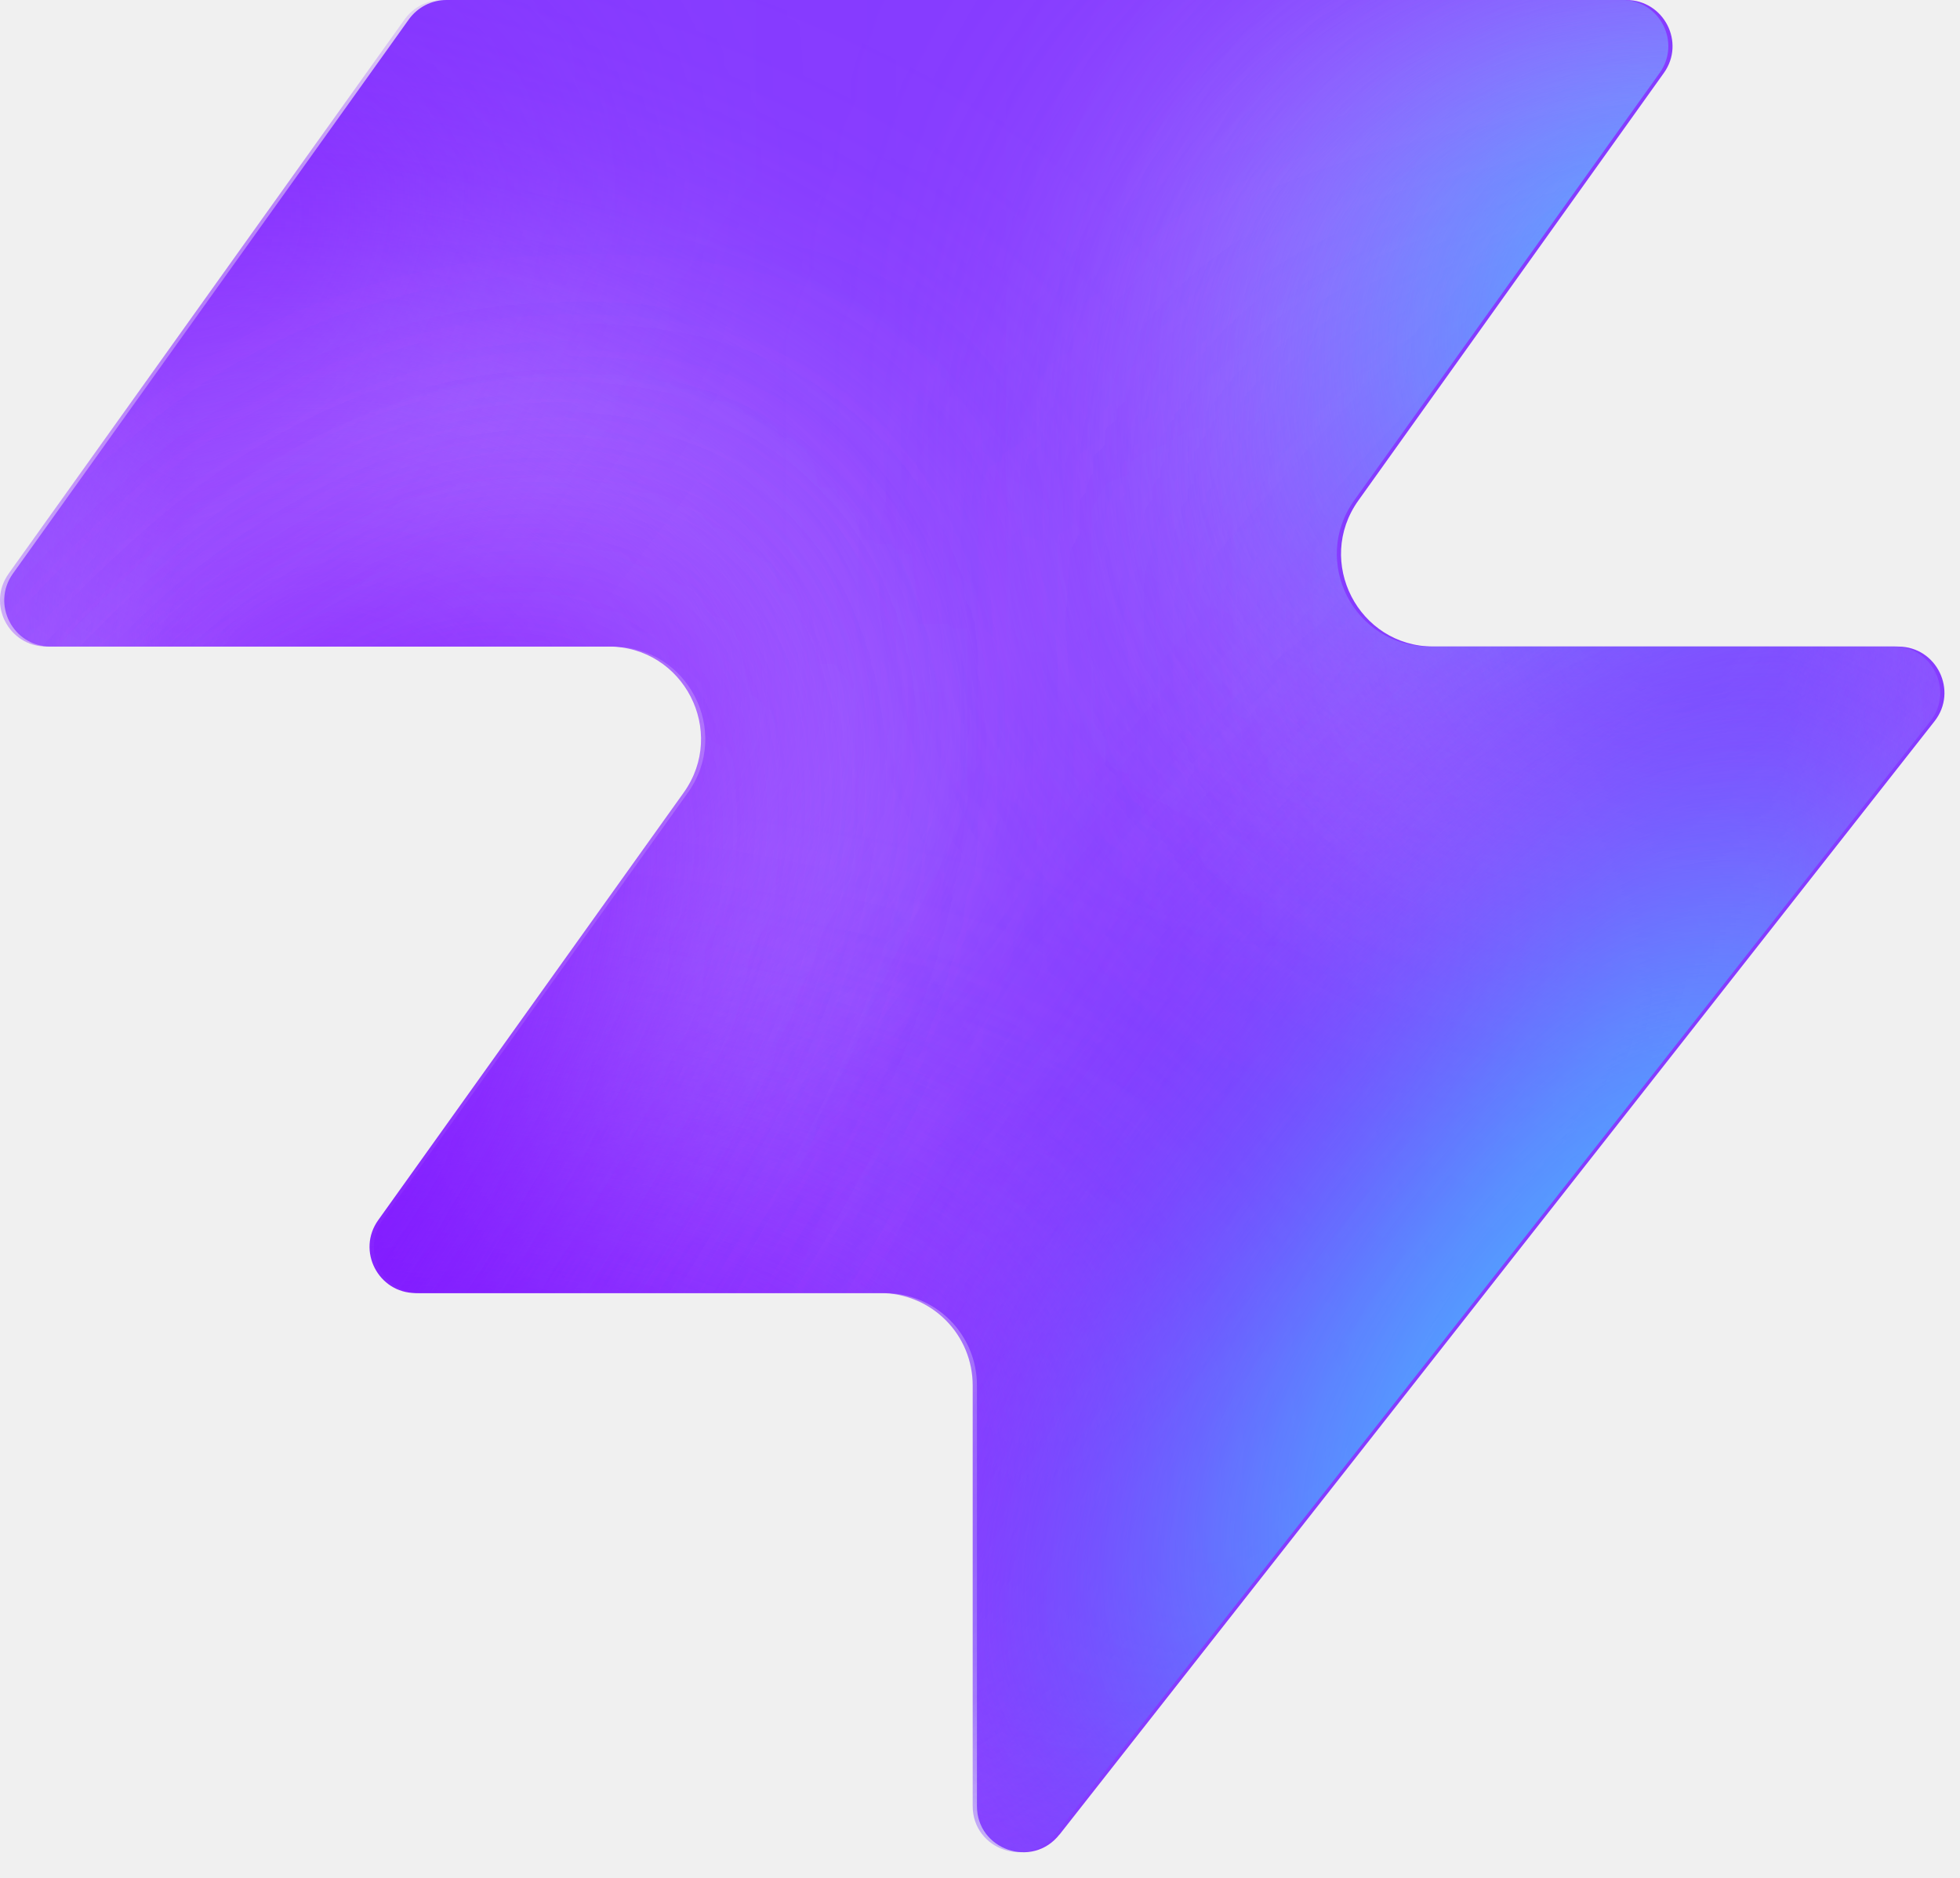
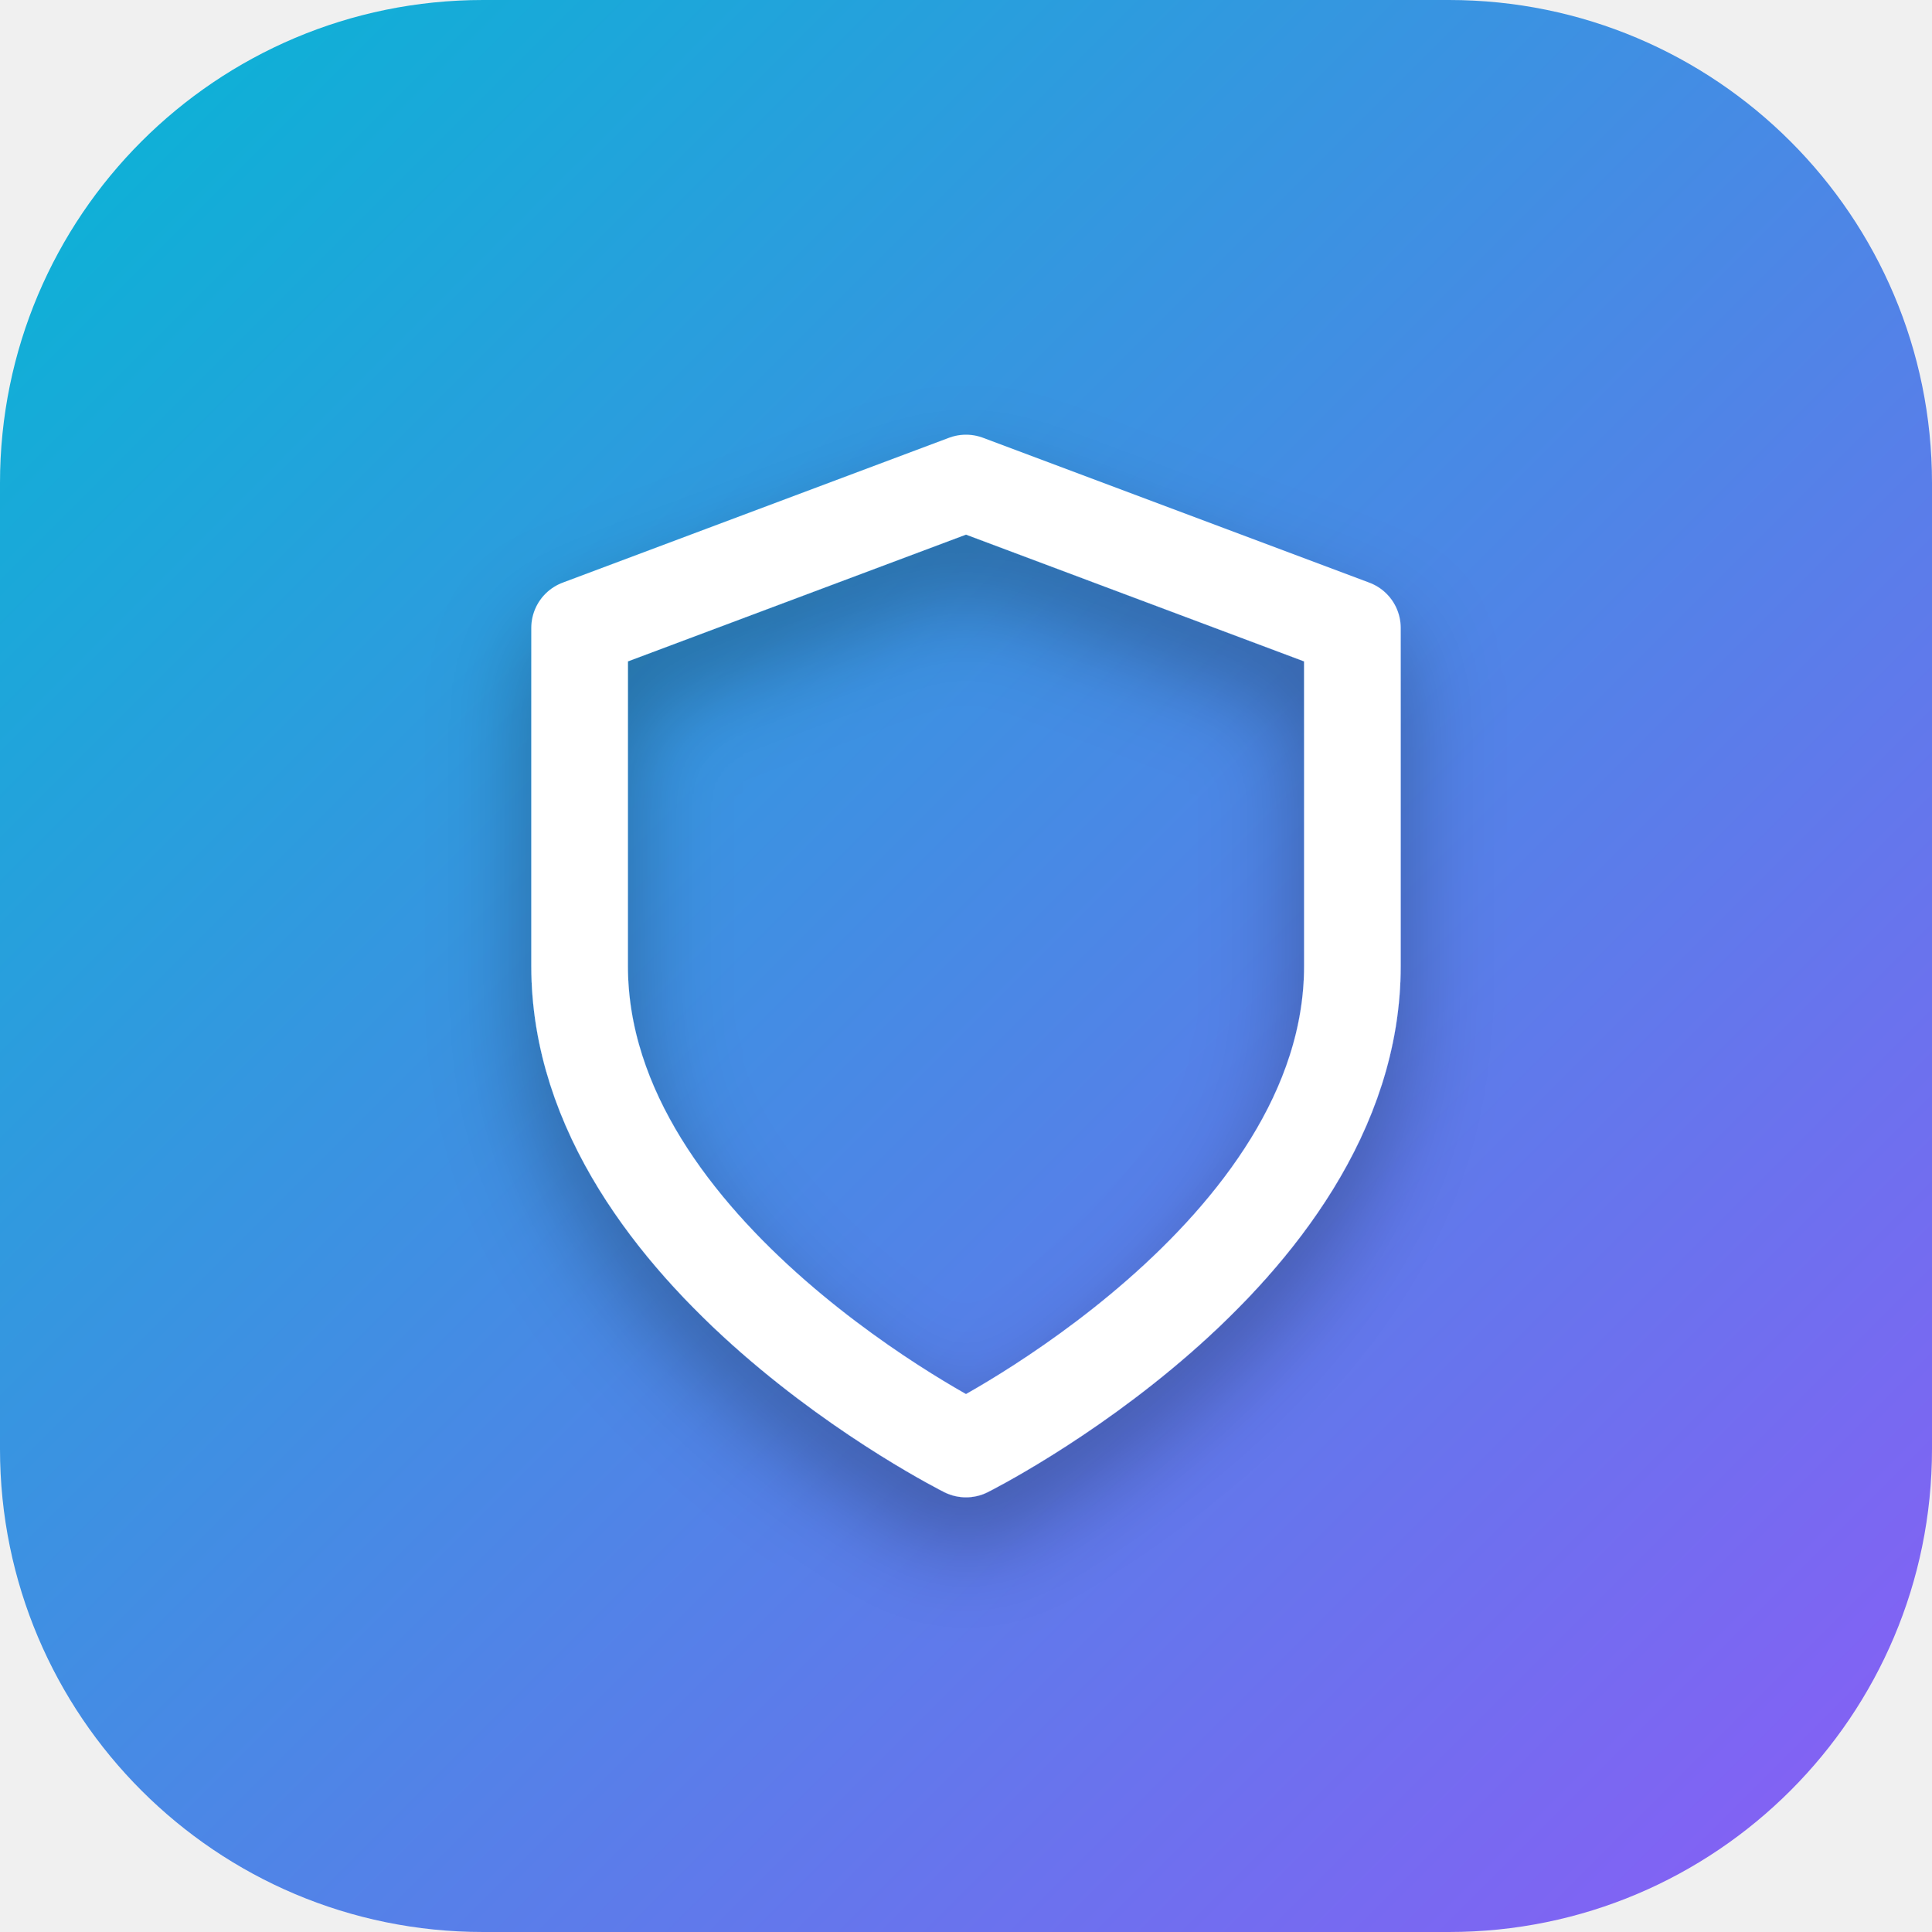
- <svg xmlns="http://www.w3.org/2000/svg" width="48" height="46" fill="none" viewBox="0 0 48 46">
-   <path fill="#863bff" d="M25.946 44.938c-.664.845-2.021.375-2.021-.698V33.937a2.26 2.26 0 0 0-2.262-2.262H10.287c-.92 0-1.456-1.04-.92-1.788l7.48-10.471c1.07-1.497 0-3.578-1.842-3.578H1.237c-.92 0-1.456-1.04-.92-1.788L10.013.474c.214-.297.556-.474.92-.474h28.894c.92 0 1.456 1.04.92 1.788l-7.48 10.471c-1.07 1.498 0 3.579 1.842 3.579h11.377c.943 0 1.473 1.088.89 1.83L25.947 44.94z" style="fill:#863bff;fill:color(display-p3 .525 .23 1);fill-opacity:1" />
-   <mask id="a" width="48" height="46" x="0" y="0" maskUnits="userSpaceOnUse" style="mask-type:alpha">
-     <path fill="#000" d="M25.842 44.938c-.664.844-2.021.375-2.021-.698V33.937a2.26 2.26 0 0 0-2.262-2.262H10.183c-.92 0-1.456-1.04-.92-1.788l7.48-10.471c1.07-1.498 0-3.579-1.842-3.579H1.133c-.92 0-1.456-1.04-.92-1.787L9.91.473c.214-.297.556-.474.92-.474h28.894c.92 0 1.456 1.04.92 1.788l-7.48 10.471c-1.07 1.498 0 3.578 1.842 3.578h11.377c.943 0 1.473 1.088.89 1.832L25.843 44.94z" style="fill:#000;fill-opacity:1" />
-   </mask>
-   <g mask="url(#a)">
-     <g filter="url(#b)">
-       <ellipse cx="5.508" cy="14.704" fill="#ede6ff" rx="5.508" ry="14.704" style="fill:#ede6ff;fill:color(display-p3 .927 .903 1);fill-opacity:1" transform="matrix(.00324 1 1 -.00324 -4.47 31.516)" />
-     </g>
-     <g filter="url(#c)">
-       <ellipse cx="10.399" cy="29.851" fill="#ede6ff" rx="10.399" ry="29.851" style="fill:#ede6ff;fill:color(display-p3 .927 .903 1);fill-opacity:1" transform="matrix(.00324 1 1 -.00324 -39.328 7.883)" />
-     </g>
-     <g filter="url(#d)">
-       <ellipse cx="5.508" cy="30.487" fill="#7e14ff" rx="5.508" ry="30.487" style="fill:#7e14ff;fill:color(display-p3 .492 .077 1);fill-opacity:1" transform="rotate(89.814 -25.913 -14.639)scale(1 -1)" />
-     </g>
-     <g filter="url(#e)">
-       <ellipse cx="5.508" cy="30.599" fill="#7e14ff" rx="5.508" ry="30.599" style="fill:#7e14ff;fill:color(display-p3 .492 .077 1);fill-opacity:1" transform="rotate(89.814 -32.644 -3.334)scale(1 -1)" />
-     </g>
-     <g filter="url(#f)">
-       <ellipse cx="5.508" cy="30.599" fill="#7e14ff" rx="5.508" ry="30.599" style="fill:#7e14ff;fill:color(display-p3 .492 .077 1);fill-opacity:1" transform="matrix(.00324 1 1 -.00324 -34.34 30.47)" />
-     </g>
-     <g filter="url(#g)">
-       <ellipse cx="14.072" cy="22.078" fill="#ede6ff" rx="14.072" ry="22.078" style="fill:#ede6ff;fill:color(display-p3 .927 .903 1);fill-opacity:1" transform="rotate(93.35 24.506 48.493)scale(-1 1)" />
-     </g>
-     <g filter="url(#h)">
-       <ellipse cx="3.47" cy="21.501" fill="#7e14ff" rx="3.47" ry="21.501" style="fill:#7e14ff;fill:color(display-p3 .492 .077 1);fill-opacity:1" transform="rotate(89.009 28.708 47.59)scale(-1 1)" />
-     </g>
-     <g filter="url(#i)">
-       <ellipse cx="3.47" cy="21.501" fill="#7e14ff" rx="3.47" ry="21.501" style="fill:#7e14ff;fill:color(display-p3 .492 .077 1);fill-opacity:1" transform="rotate(89.009 28.708 47.59)scale(-1 1)" />
-     </g>
-     <g filter="url(#j)">
-       <ellipse cx=".387" cy="8.972" fill="#7e14ff" rx="4.407" ry="29.108" style="fill:#7e14ff;fill:color(display-p3 .492 .077 1);fill-opacity:1" transform="rotate(39.51 .387 8.972)" />
-     </g>
-     <g filter="url(#k)">
-       <ellipse cx="47.523" cy="-6.092" fill="#7e14ff" rx="4.407" ry="29.108" style="fill:#7e14ff;fill:color(display-p3 .492 .077 1);fill-opacity:1" transform="rotate(37.892 47.523 -6.092)" />
-     </g>
-     <g filter="url(#l)">
-       <ellipse cx="41.412" cy="6.333" fill="#47bfff" rx="5.971" ry="9.665" style="fill:#47bfff;fill:color(display-p3 .28 .748 1);fill-opacity:1" transform="rotate(37.892 41.412 6.333)" />
-     </g>
-     <g filter="url(#m)">
-       <ellipse cx="-1.879" cy="38.332" fill="#7e14ff" rx="4.407" ry="29.108" style="fill:#7e14ff;fill:color(display-p3 .492 .077 1);fill-opacity:1" transform="rotate(37.892 -1.88 38.332)" />
-     </g>
-     <g filter="url(#n)">
-       <ellipse cx="-1.879" cy="38.332" fill="#7e14ff" rx="4.407" ry="29.108" style="fill:#7e14ff;fill:color(display-p3 .492 .077 1);fill-opacity:1" transform="rotate(37.892 -1.88 38.332)" />
-     </g>
-     <g filter="url(#o)">
-       <ellipse cx="35.651" cy="29.907" fill="#7e14ff" rx="4.407" ry="29.108" style="fill:#7e14ff;fill:color(display-p3 .492 .077 1);fill-opacity:1" transform="rotate(37.892 35.651 29.907)" />
-     </g>
-     <g filter="url(#p)">
-       <ellipse cx="38.418" cy="32.4" fill="#47bfff" rx="5.971" ry="15.297" style="fill:#47bfff;fill:color(display-p3 .28 .748 1);fill-opacity:1" transform="rotate(37.892 38.418 32.4)" />
-     </g>
-   </g>
+ <svg xmlns="http://www.w3.org/2000/svg" viewBox="0 0 32 32" fill="none">
  <defs>
-     <filter id="b" width="60.045" height="41.654" x="-19.77" y="16.149" color-interpolation-filters="sRGB" filterUnits="userSpaceOnUse">
-       <feFlood flood-opacity="0" result="BackgroundImageFix" />
-       <feBlend in="SourceGraphic" in2="BackgroundImageFix" result="shape" />
-       <feGaussianBlur result="effect1_foregroundBlur_2002_17158" stdDeviation="7.659" />
-     </filter>
-     <filter id="c" width="90.34" height="51.437" x="-54.613" y="-7.533" color-interpolation-filters="sRGB" filterUnits="userSpaceOnUse">
-       <feFlood flood-opacity="0" result="BackgroundImageFix" />
-       <feBlend in="SourceGraphic" in2="BackgroundImageFix" result="shape" />
-       <feGaussianBlur result="effect1_foregroundBlur_2002_17158" stdDeviation="7.659" />
-     </filter>
-     <filter id="d" width="79.355" height="29.4" x="-49.64" y="2.03" color-interpolation-filters="sRGB" filterUnits="userSpaceOnUse">
-       <feFlood flood-opacity="0" result="BackgroundImageFix" />
-       <feBlend in="SourceGraphic" in2="BackgroundImageFix" result="shape" />
-       <feGaussianBlur result="effect1_foregroundBlur_2002_17158" stdDeviation="4.596" />
-     </filter>
-     <filter id="e" width="79.579" height="29.4" x="-45.045" y="20.029" color-interpolation-filters="sRGB" filterUnits="userSpaceOnUse">
-       <feFlood flood-opacity="0" result="BackgroundImageFix" />
-       <feBlend in="SourceGraphic" in2="BackgroundImageFix" result="shape" />
-       <feGaussianBlur result="effect1_foregroundBlur_2002_17158" stdDeviation="4.596" />
-     </filter>
-     <filter id="f" width="79.579" height="29.4" x="-43.513" y="21.178" color-interpolation-filters="sRGB" filterUnits="userSpaceOnUse">
-       <feFlood flood-opacity="0" result="BackgroundImageFix" />
-       <feBlend in="SourceGraphic" in2="BackgroundImageFix" result="shape" />
-       <feGaussianBlur result="effect1_foregroundBlur_2002_17158" stdDeviation="4.596" />
-     </filter>
-     <filter id="g" width="74.749" height="58.852" x="15.756" y="-17.901" color-interpolation-filters="sRGB" filterUnits="userSpaceOnUse">
-       <feFlood flood-opacity="0" result="BackgroundImageFix" />
-       <feBlend in="SourceGraphic" in2="BackgroundImageFix" result="shape" />
-       <feGaussianBlur result="effect1_foregroundBlur_2002_17158" stdDeviation="7.659" />
-     </filter>
-     <filter id="h" width="61.377" height="25.362" x="23.548" y="2.284" color-interpolation-filters="sRGB" filterUnits="userSpaceOnUse">
-       <feFlood flood-opacity="0" result="BackgroundImageFix" />
-       <feBlend in="SourceGraphic" in2="BackgroundImageFix" result="shape" />
-       <feGaussianBlur result="effect1_foregroundBlur_2002_17158" stdDeviation="4.596" />
-     </filter>
-     <filter id="i" width="61.377" height="25.362" x="23.548" y="2.284" color-interpolation-filters="sRGB" filterUnits="userSpaceOnUse">
-       <feFlood flood-opacity="0" result="BackgroundImageFix" />
-       <feBlend in="SourceGraphic" in2="BackgroundImageFix" result="shape" />
-       <feGaussianBlur result="effect1_foregroundBlur_2002_17158" stdDeviation="4.596" />
-     </filter>
-     <filter id="j" width="56.045" height="63.649" x="-27.636" y="-22.853" color-interpolation-filters="sRGB" filterUnits="userSpaceOnUse">
-       <feFlood flood-opacity="0" result="BackgroundImageFix" />
-       <feBlend in="SourceGraphic" in2="BackgroundImageFix" result="shape" />
-       <feGaussianBlur result="effect1_foregroundBlur_2002_17158" stdDeviation="4.596" />
-     </filter>
-     <filter id="k" width="54.814" height="64.646" x="20.116" y="-38.415" color-interpolation-filters="sRGB" filterUnits="userSpaceOnUse">
-       <feFlood flood-opacity="0" result="BackgroundImageFix" />
-       <feBlend in="SourceGraphic" in2="BackgroundImageFix" result="shape" />
-       <feGaussianBlur result="effect1_foregroundBlur_2002_17158" stdDeviation="4.596" />
-     </filter>
-     <filter id="l" width="33.541" height="35.313" x="24.641" y="-11.323" color-interpolation-filters="sRGB" filterUnits="userSpaceOnUse">
-       <feFlood flood-opacity="0" result="BackgroundImageFix" />
-       <feBlend in="SourceGraphic" in2="BackgroundImageFix" result="shape" />
-       <feGaussianBlur result="effect1_foregroundBlur_2002_17158" stdDeviation="4.596" />
-     </filter>
-     <filter id="m" width="54.814" height="64.646" x="-29.286" y="6.009" color-interpolation-filters="sRGB" filterUnits="userSpaceOnUse">
-       <feFlood flood-opacity="0" result="BackgroundImageFix" />
-       <feBlend in="SourceGraphic" in2="BackgroundImageFix" result="shape" />
-       <feGaussianBlur result="effect1_foregroundBlur_2002_17158" stdDeviation="4.596" />
-     </filter>
-     <filter id="n" width="54.814" height="64.646" x="-29.286" y="6.009" color-interpolation-filters="sRGB" filterUnits="userSpaceOnUse">
-       <feFlood flood-opacity="0" result="BackgroundImageFix" />
-       <feBlend in="SourceGraphic" in2="BackgroundImageFix" result="shape" />
-       <feGaussianBlur result="effect1_foregroundBlur_2002_17158" stdDeviation="4.596" />
-     </filter>
-     <filter id="o" width="54.814" height="64.646" x="8.244" y="-2.416" color-interpolation-filters="sRGB" filterUnits="userSpaceOnUse">
-       <feFlood flood-opacity="0" result="BackgroundImageFix" />
-       <feBlend in="SourceGraphic" in2="BackgroundImageFix" result="shape" />
-       <feGaussianBlur result="effect1_foregroundBlur_2002_17158" stdDeviation="4.596" />
-     </filter>
-     <filter id="p" width="39.409" height="43.623" x="18.713" y="10.588" color-interpolation-filters="sRGB" filterUnits="userSpaceOnUse">
-       <feFlood flood-opacity="0" result="BackgroundImageFix" />
-       <feBlend in="SourceGraphic" in2="BackgroundImageFix" result="shape" />
-       <feGaussianBlur result="effect1_foregroundBlur_2002_17158" stdDeviation="4.596" />
+     <linearGradient id="favicon-grad" x1="0" y1="0" x2="32" y2="32" gradientUnits="userSpaceOnUse">
+       <stop offset="0%" stop-color="#06b6d4" />
+       <stop offset="100%" stop-color="#8b5cf6" />
+     </linearGradient>
+     <filter id="shadow" x="-20%" y="-20%" width="140%" height="140%">
+       <feGaussianBlur in="SourceAlpha" stdDeviation="1" />
+       <feOffset dx="0" dy="1" result="offsetblur" />
+       <feComponentTransfer>
+         <feFuncA type="linear" slope="0.3" />
+       </feComponentTransfer>
+       <feMerge>
+         <feMergeNode />
+         <feMergeNode in="SourceGraphic" />
+       </feMerge>
    </filter>
  </defs>
+   <rect width="32" height="32" rx="8" fill="url(#favicon-grad)" />
+   <g filter="url(#shadow)" transform="translate(6.4, 6.4) scale(0.8)">
+     <path d="M12 22s8-4 8-10V5l-8-3-8 3v7c0 6 8 10 8 10z" stroke="white" stroke-width="2" stroke-linecap="round" stroke-linejoin="round" />
+   </g>
</svg>
